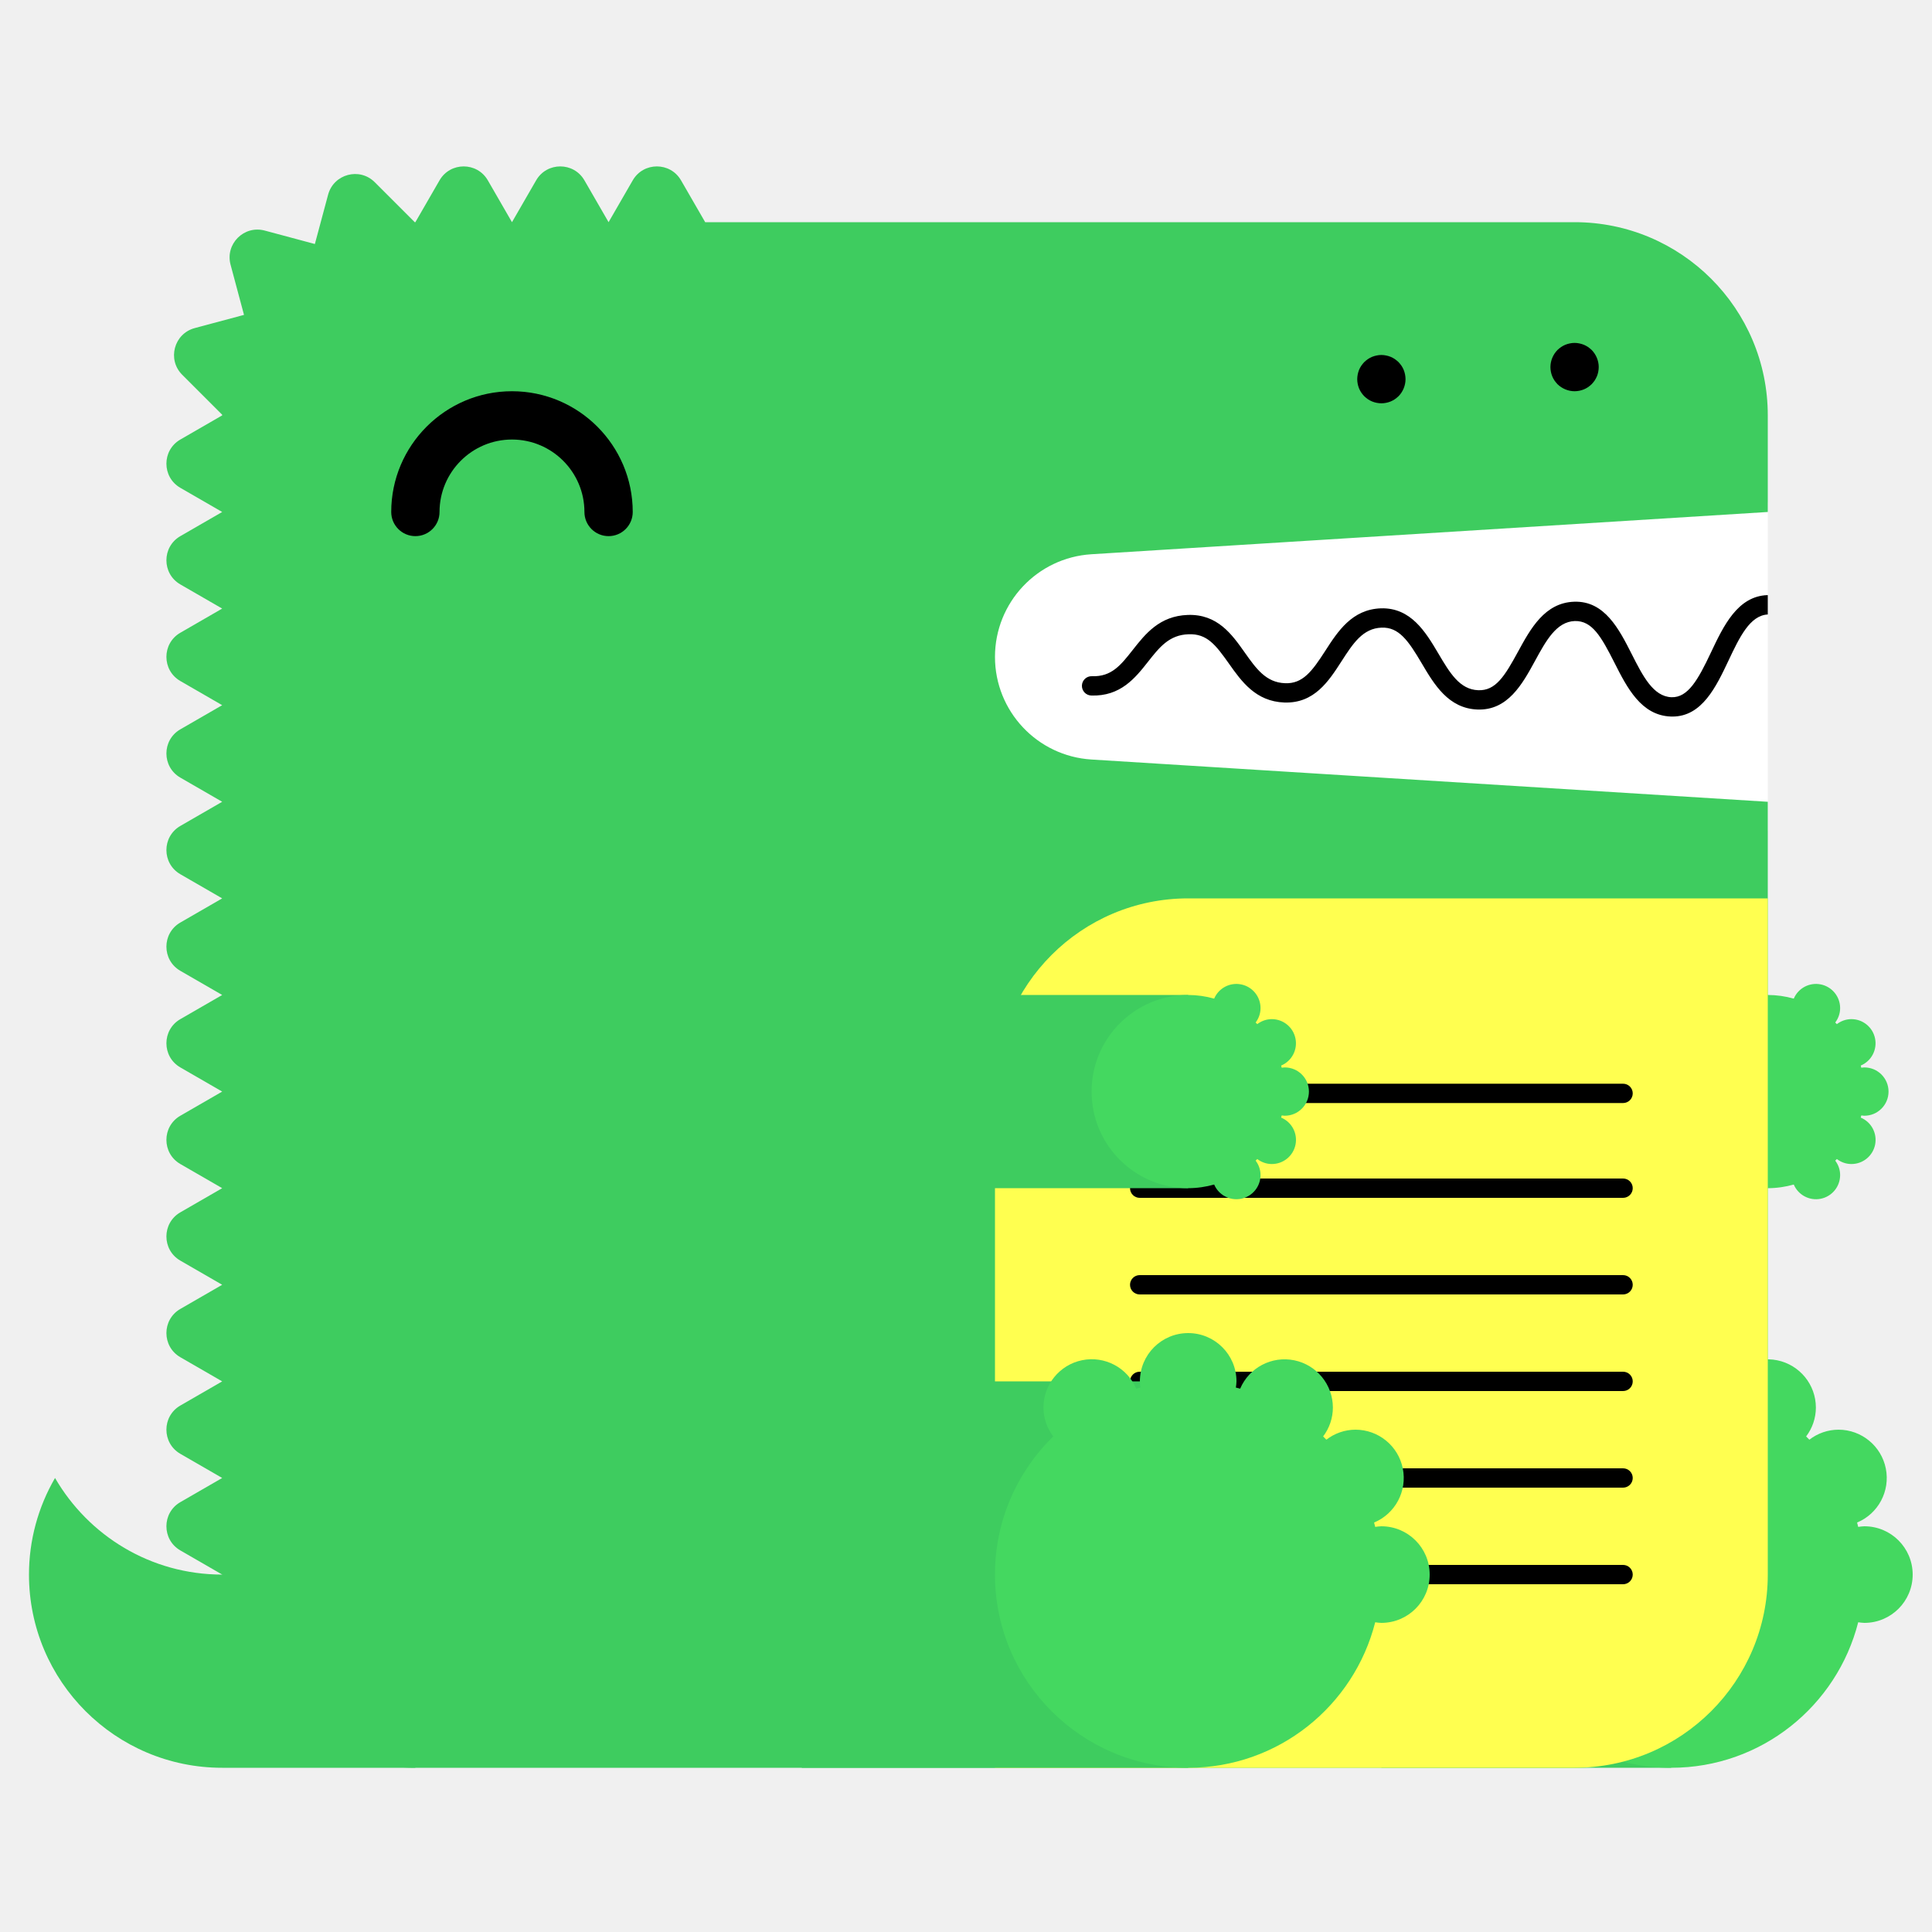
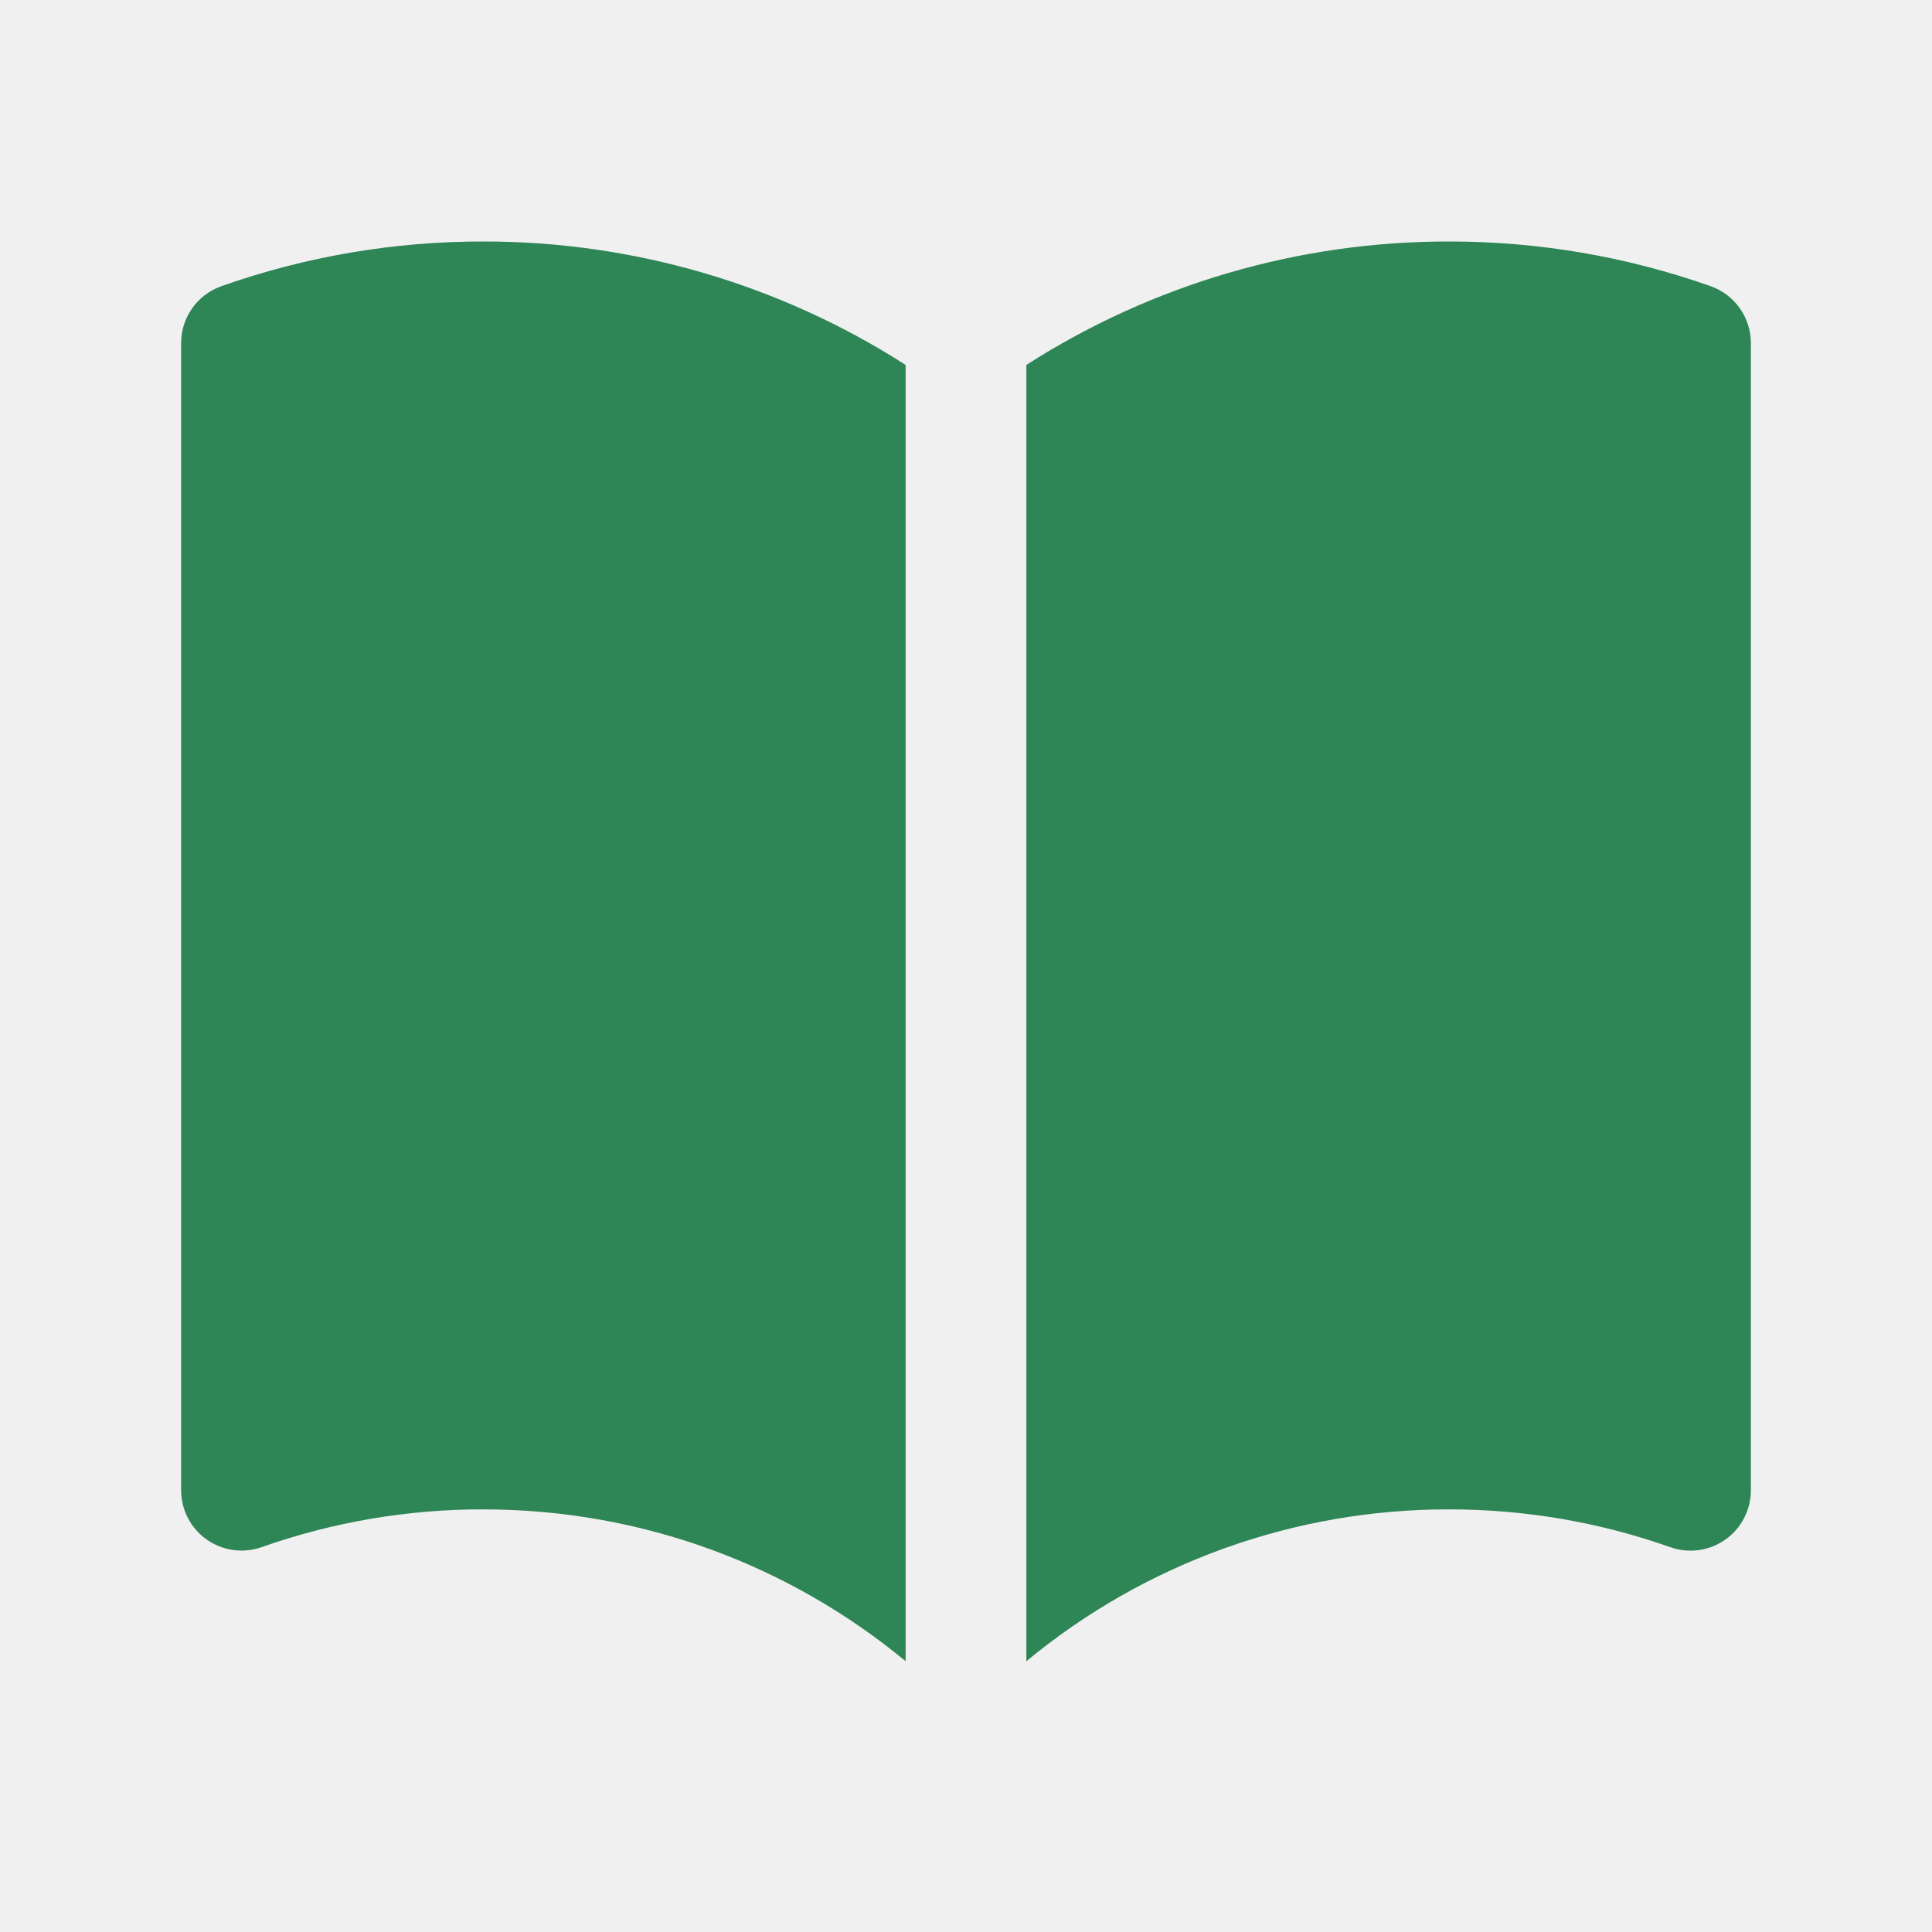
- <svg xmlns="http://www.w3.org/2000/svg" width="200" height="200" viewBox="0 0 200 200">
-   <g fill="none" fill-rule="evenodd">
-     <path fill="#FFF" d="M99 52h84v34H99z" />
-     <path d="M23 163c-7.398 0-13.843-4.027-17.303-10A19.886 19.886 0 0 0 3 163c0 11.046 8.954 20 20 20h20v-20H23z" fill="#3ECC5F" />
-     <path d="M112.98 57.376L183 53V43c0-11.046-8.954-20-20-20H73l-2.5-4.33c-1.112-1.925-3.889-1.925-5 0L63 23l-2.5-4.33c-1.111-1.925-3.889-1.925-5 0L53 23l-2.5-4.33c-1.111-1.925-3.889-1.925-5 0L43 23c-.022 0-.042.003-.065.003l-4.142-4.141c-1.57-1.571-4.252-.853-4.828 1.294l-1.369 5.104-5.192-1.392c-2.148-.575-4.111 1.389-3.535 3.536l1.39 5.193-5.102 1.367c-2.148.576-2.867 3.259-1.296 4.83l4.142 4.142c0 .021-.003.042-.003.064l-4.33 2.5c-1.925 1.111-1.925 3.889 0 5L23 53l-4.33 2.5c-1.925 1.111-1.925 3.889 0 5L23 63l-4.33 2.5c-1.925 1.111-1.925 3.889 0 5L23 73l-4.33 2.5c-1.925 1.111-1.925 3.889 0 5L23 83l-4.33 2.5c-1.925 1.111-1.925 3.889 0 5L23 93l-4.33 2.5c-1.925 1.111-1.925 3.889 0 5L23 103l-4.33 2.5c-1.925 1.111-1.925 3.889 0 5L23 113l-4.33 2.5c-1.925 1.111-1.925 3.889 0 5L23 123l-4.33 2.5c-1.925 1.111-1.925 3.889 0 5L23 133l-4.33 2.5c-1.925 1.111-1.925 3.889 0 5L23 143l-4.33 2.5c-1.925 1.111-1.925 3.889 0 5L23 153l-4.33 2.5c-1.925 1.111-1.925 3.889 0 5L23 163c0 11.046 8.954 20 20 20h120c11.046 0 20-8.954 20-20V83l-70.02-4.376A10.645 10.645 0 0 1 103 68c0-5.621 4.37-10.273 9.98-10.624" fill="#3ECC5F" />
-     <path fill="#3ECC5F" d="M143 183h30v-40h-30z" />
-     <path d="M193 158c-.219 0-.428.037-.639.064-.038-.15-.074-.301-.116-.451A5 5 0 0 0 190.32 148a4.96 4.96 0 0 0-3.016 1.036 26.531 26.531 0 0 0-.335-.336 4.955 4.955 0 0 0 1.011-2.987 5 5 0 0 0-9.599-1.959c-.148-.042-.297-.077-.445-.115.027-.211.064-.42.064-.639a5 5 0 0 0-5-5 5 5 0 0 0-5 5c0 .219.037.428.064.639-.148.038-.297.073-.445.115a4.998 4.998 0 0 0-9.599 1.959c0 1.125.384 2.151 1.011 2.987-3.717 3.632-6.031 8.693-6.031 14.3 0 11.046 8.954 20 20 20 9.339 0 17.16-6.41 19.361-15.064.211.027.42.064.639.064a5 5 0 0 0 5-5 5 5 0 0 0-5-5" fill="#44D860" />
-     <path fill="#3ECC5F" d="M153 123h30v-20h-30z" />
-     <path d="M193 115.5a2.5 2.5 0 1 0 0-5c-.109 0-.214.019-.319.032-.02-.075-.037-.15-.058-.225a2.501 2.501 0 0 0-.963-4.807c-.569 0-1.088.197-1.508.518a6.653 6.653 0 0 0-.168-.168c.314-.417.506-.931.506-1.494a2.5 2.5 0 0 0-4.8-.979A9.987 9.987 0 0 0 183 103c-5.522 0-10 4.478-10 10s4.478 10 10 10c.934 0 1.833-.138 2.69-.377a2.5 2.5 0 0 0 4.8-.979c0-.563-.192-1.077-.506-1.494.057-.055.113-.111.168-.168.42.321.939.518 1.508.518a2.5 2.5 0 0 0 .963-4.807c.021-.074.038-.15.058-.225.105.013.21.032.319.032" fill="#44D860" />
-     <path d="M63 55.5a2.5 2.5 0 0 1-2.5-2.5c0-4.136-3.364-7.5-7.5-7.5s-7.5 3.364-7.5 7.5a2.5 2.5 0 1 1-5 0c0-6.893 5.607-12.5 12.5-12.5S65.5 46.107 65.5 53a2.5 2.5 0 0 1-2.5 2.5" fill="#000" />
-     <path d="M103 183h60c11.046 0 20-8.954 20-20V93h-60c-11.046 0-20 8.954-20 20v70z" fill="#FFFF50" />
-     <path d="M168.02 124h-50.04a1 1 0 1 1 0-2h50.04a1 1 0 1 1 0 2m0 20h-50.04a1 1 0 1 1 0-2h50.04a1 1 0 1 1 0 2m0 20h-50.04a1 1 0 1 1 0-2h50.04a1 1 0 1 1 0 2m0-49.814h-50.04a1 1 0 1 1 0-2h50.04a1 1 0 1 1 0 2m0 19.814h-50.04a1 1 0 1 1 0-2h50.04a1 1 0 1 1 0 2m0 20h-50.04a1 1 0 1 1 0-2h50.04a1 1 0 1 1 0 2M183 61.611c-.012 0-.022-.006-.034-.005-3.09.105-4.552 3.196-5.842 5.923-1.346 2.85-2.387 4.703-4.093 4.647-1.889-.068-2.969-2.202-4.113-4.46-1.314-2.594-2.814-5.536-5.963-5.426-3.046.104-4.513 2.794-5.807 5.167-1.377 2.528-2.314 4.065-4.121 3.994-1.927-.07-2.951-1.805-4.136-3.813-1.321-2.236-2.848-4.75-5.936-4.664-2.994.103-4.465 2.385-5.763 4.4-1.373 2.13-2.335 3.428-4.165 3.351-1.973-.07-2.992-1.51-4.171-3.177-1.324-1.873-2.816-3.993-5.895-3.89-2.928.1-4.399 1.97-5.696 3.618-1.232 1.564-2.194 2.802-4.229 2.724a1 1 0 0 0-.072 2c3.017.101 4.545-1.8 5.872-3.487 1.177-1.496 2.193-2.787 4.193-2.855 1.926-.082 2.829 1.115 4.195 3.045 1.297 1.834 2.769 3.914 5.731 4.021 3.103.104 4.596-2.215 5.918-4.267 1.182-1.834 2.202-3.417 4.15-3.484 1.793-.067 2.769 1.35 4.145 3.681 1.297 2.197 2.766 4.686 5.787 4.796 3.125.108 4.634-2.62 5.949-5.035 1.139-2.088 2.214-4.06 4.119-4.126 1.793-.042 2.728 1.595 4.111 4.33 1.292 2.553 2.757 5.445 5.825 5.556l.169.003c3.064 0 4.518-3.075 5.805-5.794 1.139-2.41 2.217-4.68 4.067-4.773v-2z" fill="#000" />
-     <path fill="#3ECC5F" d="M83 183h40v-40H83z" />
-     <path d="M143 158c-.219 0-.428.037-.639.064-.038-.15-.074-.301-.116-.451A5 5 0 0 0 140.32 148a4.96 4.96 0 0 0-3.016 1.036 26.531 26.531 0 0 0-.335-.336 4.955 4.955 0 0 0 1.011-2.987 5 5 0 0 0-9.599-1.959c-.148-.042-.297-.077-.445-.115.027-.211.064-.42.064-.639a5 5 0 0 0-5-5 5 5 0 0 0-5 5c0 .219.037.428.064.639-.148.038-.297.073-.445.115a4.998 4.998 0 0 0-9.599 1.959c0 1.125.384 2.151 1.011 2.987-3.717 3.632-6.031 8.693-6.031 14.3 0 11.046 8.954 20 20 20 9.339 0 17.16-6.41 19.361-15.064.211.027.42.064.639.064a5 5 0 0 0 5-5 5 5 0 0 0-5-5" fill="#44D860" />
-     <path fill="#3ECC5F" d="M83 123h40v-20H83z" />
-     <path d="M133 115.5a2.5 2.5 0 1 0 0-5c-.109 0-.214.019-.319.032-.02-.075-.037-.15-.058-.225a2.501 2.501 0 0 0-.963-4.807c-.569 0-1.088.197-1.508.518a6.653 6.653 0 0 0-.168-.168c.314-.417.506-.931.506-1.494a2.5 2.5 0 0 0-4.8-.979A9.987 9.987 0 0 0 123 103c-5.522 0-10 4.478-10 10s4.478 10 10 10c.934 0 1.833-.138 2.69-.377a2.5 2.5 0 0 0 4.8-.979c0-.563-.192-1.077-.506-1.494.057-.055.113-.111.168-.168.42.321.939.518 1.508.518a2.5 2.5 0 0 0 .963-4.807c.021-.074.038-.15.058-.225.105.013.21.032.319.032" fill="#44D860" />
-     <path d="M143 41.75c-.16 0-.33-.02-.49-.05a2.52 2.52 0 0 1-.47-.14c-.15-.06-.29-.14-.431-.23-.13-.09-.259-.2-.38-.31-.109-.12-.219-.24-.309-.38s-.17-.28-.231-.43a2.619 2.619 0 0 1-.189-.96c0-.16.02-.33.05-.49.03-.16.08-.31.139-.47.061-.15.141-.29.231-.43.09-.13.2-.26.309-.38.121-.11.25-.22.38-.31.141-.09.281-.17.431-.23.149-.06.31-.11.47-.14.32-.07.65-.07.98 0 .159.03.32.08.47.14.149.06.29.14.43.23.13.09.259.2.38.31.11.12.22.25.31.38.09.14.17.28.23.43.06.16.11.31.14.47.029.16.05.33.05.49 0 .66-.271 1.31-.73 1.77-.121.11-.25.22-.38.31-.14.09-.281.17-.43.23a2.565 2.565 0 0 1-.96.19m20-1.25c-.66 0-1.3-.27-1.771-.73a3.802 3.802 0 0 1-.309-.38c-.09-.14-.17-.28-.231-.43a2.619 2.619 0 0 1-.189-.96c0-.66.27-1.3.729-1.77.121-.11.25-.22.38-.31.141-.09.281-.17.431-.23.149-.06.31-.11.47-.14.32-.07.66-.07.98 0 .159.03.32.08.47.14.149.06.29.14.43.23.13.09.259.2.38.31.459.47.73 1.11.73 1.77 0 .16-.021.33-.05.49-.03.16-.08.32-.14.47-.07.15-.14.29-.23.43-.09.13-.2.26-.31.38-.121.11-.25.22-.38.31-.14.09-.281.17-.43.23a2.565 2.565 0 0 1-.96.19" fill="#000" />
-   </g>
+ <svg xmlns="http://www.w3.org/2000/svg" viewBox="0 0 24 24" fill="#2e8555">
+   <path d="M11.25 4.533A9.707 9.707 0 0 0 6 3a9.735 9.735 0 0 0-3.25.555.75.75 0 0 0-.5.707v14.25a.75.75 0 0 0 1 .707A8.237 8.237 0 0 1 6 18.75c1.995 0 3.823.707 5.25 1.886V4.533z" />
+   <path d="M12.75 20.636A8.214 8.214 0 0 1 18 18.75c.966 0 1.89.166 2.75.47a.75.75 0 0 0 1-.708V4.262a.75.75 0 0 0-.5-.707A9.735 9.735 0 0 0 18 3a9.707 9.707 0 0 0-5.25 1.533v16.103z" />
</svg>
